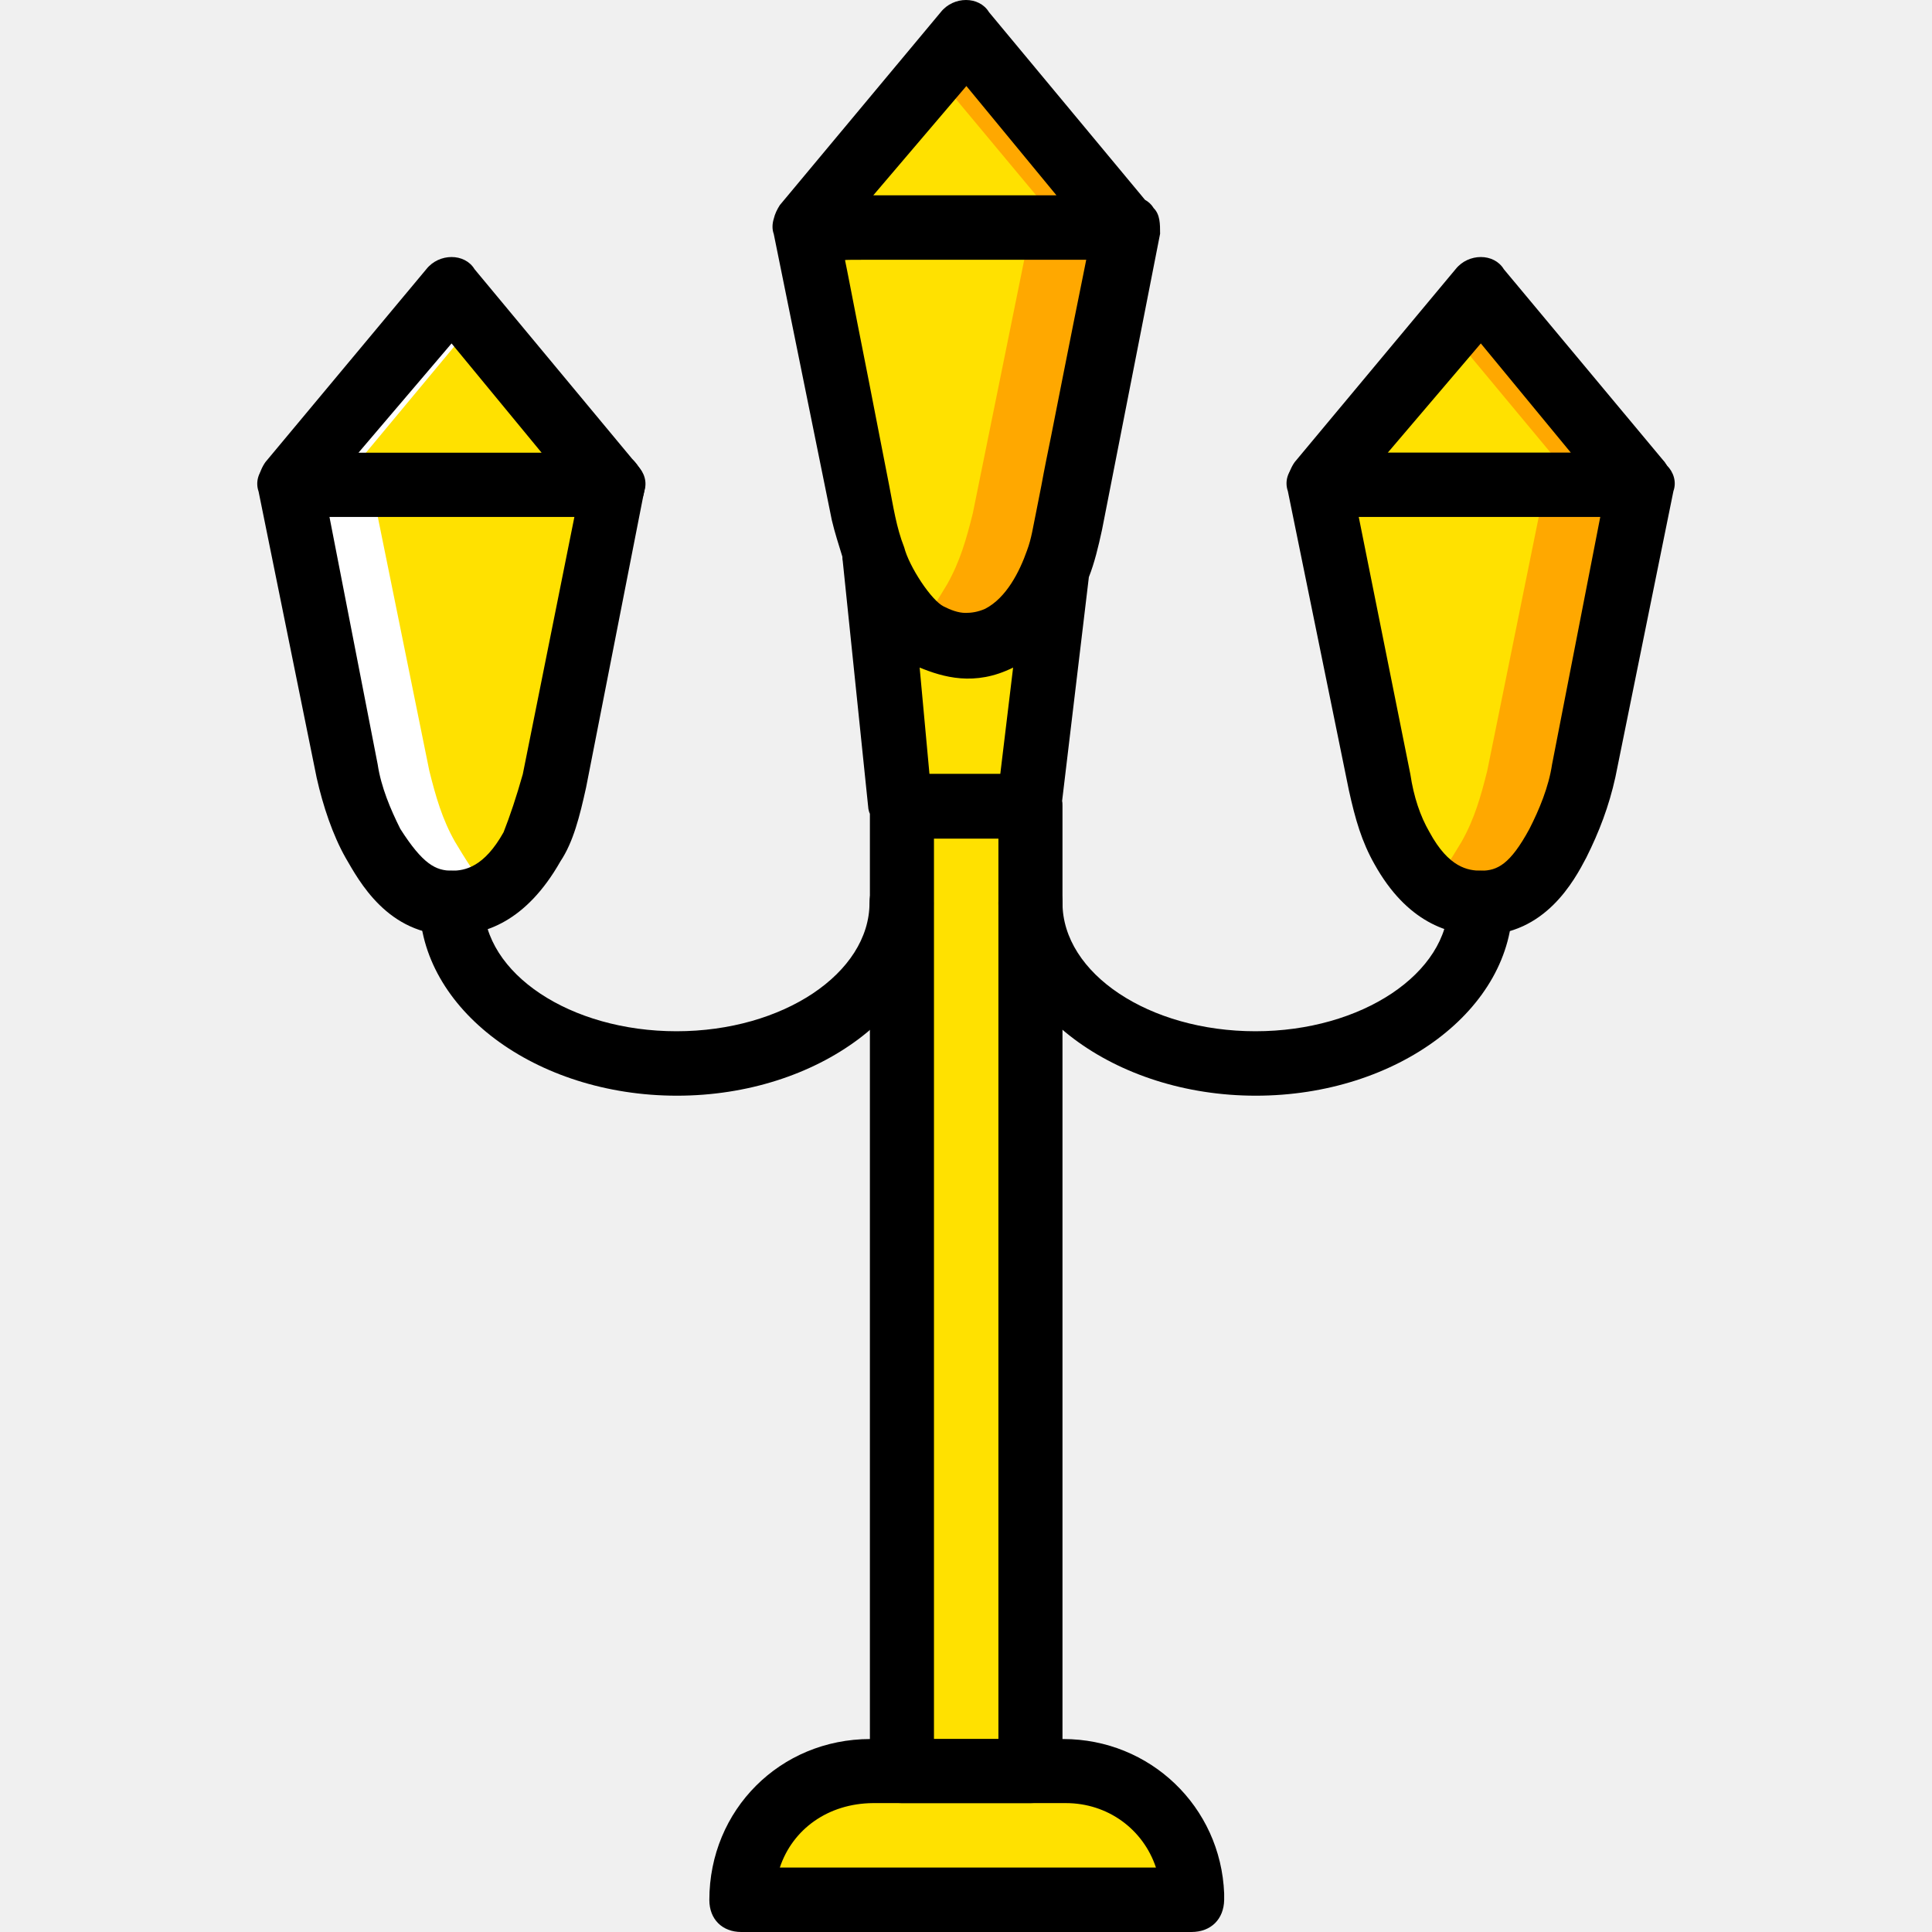
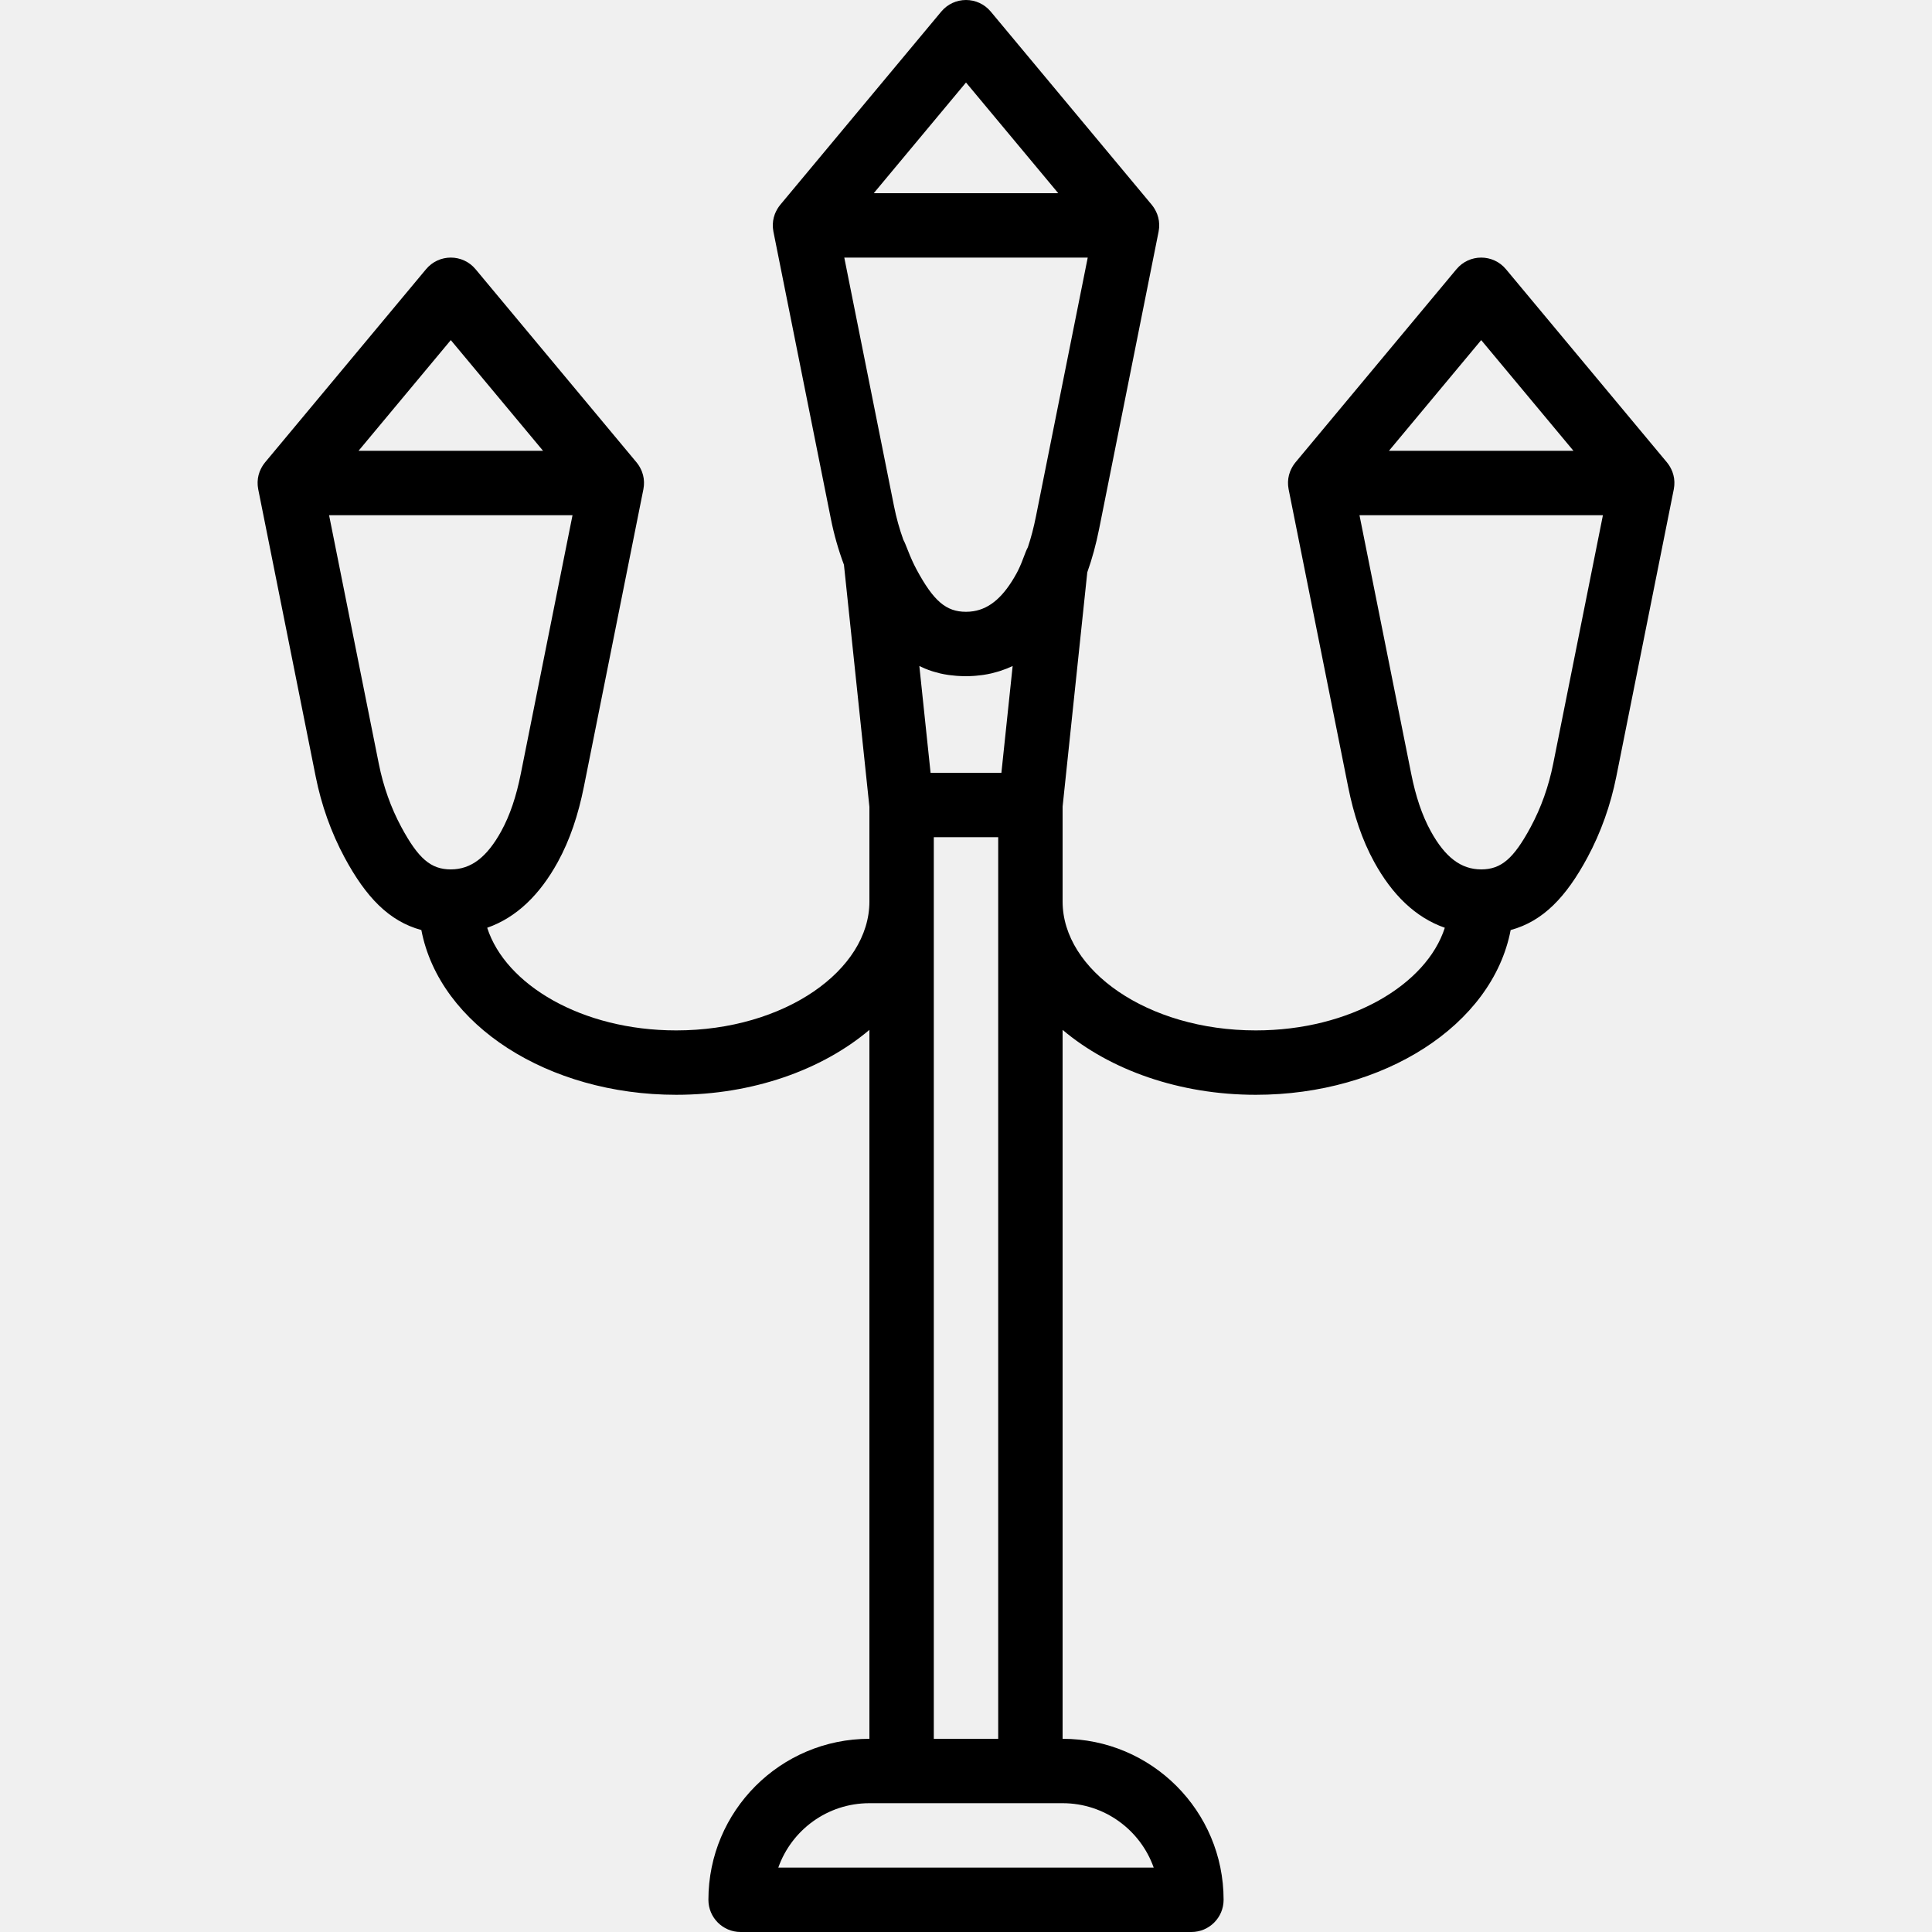
- <svg xmlns="http://www.w3.org/2000/svg" height="800px" width="800px" version="1.1" id="Layer_1" viewBox="0 0 512.625 512.625" xml:space="preserve">
-   <g>
-     <path style="fill:#FFE100;" d="M213.713,60.325l15.4,75.9c1.7,6.8,3.4,12.8,6.8,18.8c5.1,8.5,10.2,15.4,20.5,15.4   c10.2,0,16.2-6.8,20.5-14.5c3.4-5.1,5.1-11.1,6-17.9l16.2-77.7L213.713,60.325L213.713,60.325z" />
-     <polygon style="fill:#FFE100;" points="299.113,60.325 213.713,60.325 256.413,9.125  " />
-     <path style="fill:#FFE100;" d="M316.113,504.125h-119.4c0-18.8,15.4-34.1,34.1-34.1h51.2   C300.813,469.925,316.113,485.325,316.113,504.125" />
-     <polygon style="fill:#FFE100;" points="239.313,469.925 273.513,469.925 273.513,213.925 239.313,213.925  " />
-     <path style="fill:#FFE100;" d="M77.213,128.625l15.4,75.9c1.7,6.8,3.4,12.8,6.8,18.8c4.3,9.4,10.2,16.2,20.5,16.2   s16.2-6.8,20.5-14.5c3.4-5.1,5.1-11.1,6-17.9l16.2-78.5H77.213z" />
-     <polygon style="fill:#FFE100;" points="162.513,128.625 77.213,128.625 119.913,77.425  " />
-     <path style="fill:#FFE100;" d="M435.613,128.625l-15.4,75.9c-1.7,6.8-3.4,12.8-6.8,18.8c-5.1,8.5-10.2,15.4-20.5,15.4   c-10.2,0-16.2-6.8-20.5-14.5c-3.4-5.1-5.1-11.1-6-17.9l-16.1-77.7H435.613z" />
+ <svg xmlns="http://www.w3.org/2000/svg" fill="#000000" height="800px" width="800px" version="1.1" id="Layer_1" viewBox="0 0 512 512" xml:space="preserve">
+   <g transform="translate(-1 -1)">
+     <g>
+       <path d="M444.677,129.902c0.011-0.106,0.025-0.212,0.033-0.318c0.019-0.253,0.024-0.507,0.02-0.762    c-0.001-0.076-0.005-0.151-0.008-0.226c-0.012-0.275-0.033-0.548-0.072-0.823c-0.001-0.005-0.002-0.009-0.002-0.013    c-0.085-0.583-0.233-1.163-0.448-1.733c-0.008-0.023-0.015-0.046-0.023-0.069c-0.077-0.198-0.168-0.392-0.262-0.587    c-0.078-0.164-0.16-0.326-0.248-0.484c-0.078-0.14-0.155-0.28-0.243-0.417c-0.199-0.316-0.414-0.621-0.651-0.909    c-0.006-0.008-0.01-0.016-0.017-0.023l-42.667-51.2c-3.412-4.094-9.699-4.094-13.111,0l-42.667,51.2    c-0.006,0.008-0.011,0.016-0.017,0.023c-0.238,0.287-0.452,0.592-0.651,0.908c-0.088,0.138-0.165,0.278-0.243,0.419    c-0.087,0.158-0.17,0.319-0.247,0.482c-0.094,0.195-0.185,0.39-0.262,0.589c-0.008,0.021-0.014,0.043-0.022,0.065    c-0.216,0.572-0.365,1.154-0.45,1.74c0,0.003-0.001,0.007-0.002,0.01c-0.039,0.275-0.061,0.549-0.072,0.825    c-0.003,0.074-0.007,0.149-0.008,0.224c-0.004,0.256,0.001,0.51,0.02,0.764c0.007,0.105,0.021,0.21,0.033,0.315    c0.026,0.234,0.053,0.466,0.099,0.696c0.005,0.026,0.006,0.051,0.011,0.077l15.753,78.746c1.51,7.562,3.706,14.146,6.936,20.034    c4.72,8.594,10.9,14.69,18.701,17.411c-4.84,15.078-25.059,27.202-50.088,27.202c-28.773,0-51.2-16.02-51.2-34.133V214.75    l6.539-62.079c1.285-3.583,2.32-7.402,3.143-11.52l15.752-78.743c0.005-0.026,0.006-0.052,0.011-0.078    c0.045-0.229,0.072-0.461,0.098-0.694c0.011-0.106,0.025-0.212,0.033-0.318c0.019-0.253,0.024-0.507,0.02-0.762    c-0.001-0.076-0.005-0.151-0.008-0.226c-0.012-0.275-0.033-0.548-0.072-0.823c-0.001-0.005-0.002-0.009-0.002-0.013    c-0.085-0.583-0.233-1.163-0.448-1.733c-0.008-0.023-0.015-0.046-0.023-0.069c-0.077-0.198-0.168-0.392-0.262-0.587    c-0.078-0.164-0.16-0.326-0.248-0.484c-0.078-0.14-0.155-0.28-0.243-0.417c-0.199-0.316-0.414-0.621-0.651-0.909    c-0.006-0.008-0.01-0.016-0.017-0.023l-42.667-51.2c-3.412-4.094-9.699-4.094-13.111,0l-42.667,51.2    c-0.006,0.008-0.011,0.016-0.017,0.023c-0.238,0.287-0.452,0.592-0.651,0.908c-0.088,0.138-0.165,0.278-0.243,0.419    c-0.087,0.158-0.17,0.319-0.247,0.482c-0.094,0.195-0.185,0.39-0.262,0.589c-0.008,0.021-0.014,0.043-0.022,0.065    c-0.216,0.572-0.365,1.154-0.45,1.74c0,0.003-0.001,0.007-0.002,0.01c-0.039,0.275-0.061,0.549-0.072,0.825    c-0.003,0.074-0.007,0.149-0.008,0.224c-0.004,0.256,0.001,0.51,0.02,0.764c0.007,0.105,0.021,0.21,0.033,0.315    c0.026,0.234,0.053,0.466,0.099,0.696c0.005,0.026,0.006,0.051,0.011,0.077l15.223,76.1c0.831,4.168,1.997,8.234,3.463,12.163    l6.748,64.144v25.119c0,18.113-22.427,34.133-51.2,34.133c-25.029,0-45.249-12.124-50.088-27.202    c7.801-2.722,13.98-8.816,18.698-17.407c3.232-5.893,5.428-12.477,6.939-20.041l15.752-78.743    c0.005-0.026,0.006-0.052,0.011-0.078c0.045-0.229,0.072-0.461,0.098-0.694c0.011-0.106,0.025-0.212,0.033-0.318    c0.019-0.253,0.024-0.507,0.02-0.762c-0.001-0.076-0.005-0.151-0.008-0.226c-0.012-0.275-0.033-0.549-0.072-0.824    c0-0.003-0.001-0.007-0.002-0.01c-0.084-0.585-0.233-1.165-0.449-1.737c-0.008-0.023-0.015-0.046-0.023-0.069    c-0.077-0.198-0.168-0.393-0.262-0.588c-0.078-0.164-0.16-0.324-0.247-0.483c-0.079-0.14-0.156-0.281-0.243-0.419    c-0.199-0.316-0.413-0.621-0.651-0.908c-0.006-0.008-0.01-0.016-0.017-0.023l-42.667-51.2c-3.412-4.094-9.699-4.094-13.111,0    l-42.667,51.2c-0.006,0.008-0.01,0.016-0.017,0.023c-0.238,0.287-0.452,0.593-0.651,0.909c-0.088,0.138-0.164,0.277-0.243,0.417    c-0.088,0.159-0.17,0.32-0.248,0.484c-0.093,0.195-0.185,0.389-0.262,0.587c-0.009,0.023-0.015,0.046-0.023,0.069    c-0.215,0.57-0.364,1.15-0.448,1.733c-0.001,0.005-0.002,0.009-0.002,0.013c-0.039,0.275-0.06,0.548-0.072,0.823    c-0.003,0.075-0.007,0.15-0.008,0.226c-0.004,0.256,0.001,0.509,0.02,0.762c0.007,0.106,0.021,0.212,0.033,0.318    c0.026,0.233,0.053,0.465,0.098,0.694c0.005,0.026,0.006,0.052,0.011,0.078l15.223,76.1c1.513,7.584,4.092,14.847,7.681,21.512    c5.603,10.387,11.71,16.853,20.323,19.185c4.839,25.228,33.634,43.663,67.541,43.663c20.218,0,38.609-6.563,51.2-17.203V461.8    c-23.563,0-42.667,19.104-42.667,42.667c0,4.713,3.82,8.533,8.533,8.533h119.467c4.713,0,8.533-3.821,8.533-8.533    c0-23.563-19.104-42.667-42.667-42.667V273.93c12.591,10.64,30.982,17.203,51.2,17.203c33.907,0,62.702-18.434,67.541-43.662    c8.613-2.331,14.719-8.796,20.32-19.179c3.592-6.67,6.171-13.934,7.685-21.522l15.223-76.096c0.005-0.026,0.006-0.052,0.011-0.078    C444.624,130.367,444.65,130.135,444.677,129.902z M120.467,91.129l24.448,29.337H96.019L120.467,91.129z M101.392,203.431    l-13.182-65.898h64.514l-13.711,68.538c-1.196,5.986-2.857,10.968-5.165,15.175c-3.801,6.92-8.008,10.154-13.382,10.154    c-5.293,0-8.608-2.873-13.106-11.211C104.589,215.043,102.579,209.382,101.392,203.431z M306.743,495.933h-99.486    c3.515-9.942,12.998-17.067,24.143-17.067h51.2C293.745,478.867,303.228,485.991,306.743,495.933z M246.294,178.244    c0.527,0.215,1.066,0.41,1.614,0.59c0.151,0.049,0.303,0.097,0.455,0.144c0.535,0.164,1.078,0.313,1.633,0.444    c0.086,0.02,0.169,0.045,0.255,0.064c0.642,0.145,1.3,0.266,1.97,0.366c0.141,0.021,0.286,0.037,0.428,0.056    c0.545,0.074,1.1,0.133,1.664,0.177c0.176,0.014,0.352,0.029,0.53,0.04c0.704,0.044,1.418,0.074,2.153,0.074    c0.707,0,1.4-0.031,2.086-0.076c0.185-0.012,0.367-0.028,0.55-0.044c0.534-0.045,1.063-0.103,1.585-0.175    c0.16-0.022,0.321-0.04,0.479-0.064c0.649-0.1,1.289-0.219,1.918-0.361c0.135-0.03,0.267-0.068,0.401-0.1    c0.5-0.12,0.994-0.254,1.481-0.4c0.195-0.059,0.39-0.119,0.583-0.182c0.483-0.157,0.961-0.327,1.432-0.51    c0.127-0.049,0.256-0.092,0.382-0.143c0.496-0.201,0.986-0.414,1.469-0.643l-2.98,28.294h-18.77l-2.977-28.296    c0.486,0.242,0.982,0.465,1.485,0.675C246.178,178.201,246.237,178.221,246.294,178.244z M275.547,137.805    c-0.596,2.985-1.308,5.719-2.158,8.233c-0.213,0.394-0.411,0.807-0.578,1.259c-0.841,2.272-1.426,3.708-2.036,4.926    c-0.095,0.182-0.186,0.368-0.283,0.548c-0.037,0.069-0.073,0.139-0.11,0.207c-3.329,6.055-6.967,9.289-11.421,10.004    c-0.636,0.102-1.289,0.152-1.959,0.152c-5.293,0-8.608-2.873-13.106-11.211c-0.213-0.396-0.414-0.801-0.618-1.203    c-0.726-1.485-1.447-3.196-2.33-5.486c-0.159-0.412-0.345-0.791-0.542-1.154c-1.037-2.875-1.868-5.856-2.479-8.915l-13.182-65.898    h64.514L275.547,137.805z M248.467,222.868h17.067v238.93h-17.067V222.868z M257,22.863L281.448,52.2h-48.895L257,22.863z     M393.533,91.129l24.448,29.337h-48.895L393.533,91.129z M412.609,203.426c-1.188,5.955-3.198,11.616-5.972,16.768    c-4.495,8.332-7.81,11.205-13.103,11.205c-5.374,0-9.581-3.233-13.385-10.158c-2.305-4.202-3.966-9.184-5.161-15.167    l-13.711-68.541h64.514L412.609,203.426z" />
+     </g>
  </g>
-   <path style="fill:#FFA800;" d="M410.013,128.625l-15.4,75.9c-1.7,6.8-3.4,12.8-6.8,18.8c-2.6,4.3-5.1,8.5-7.7,11.1  c3.4,2.6,7.7,5.1,12.8,5.1c10.2,0,16.2-6.8,20.5-15.4c3.4-6,5.1-12.8,6.8-18.8l15.4-76.8h-25.6V128.625z" />
-   <polygon style="fill:#FFE100;" points="350.313,128.625 435.613,128.625 392.913,77.425 " />
-   <g>
-     <polygon style="fill:#FFA800;" points="392.913,77.425 384.413,87.625 418.513,128.625 435.613,128.625  " />
-     <path style="fill:#FFA800;" d="M273.513,60.325l-15.4,75.9c-1.7,6.8-3.4,12.8-6.8,18.8c-2.6,4.3-5.1,8.5-7.7,11.1   c3.4,2.6,7.7,5.1,12.8,5.1c10.2,0,16.2-6.8,20.5-15.4c3.4-6,5.1-12.8,6.8-18.8l15.4-76.8h-25.6V60.325z" />
-     <polygon style="fill:#FFA800;" points="256.413,9.125 247.913,19.425 282.013,60.325 299.113,60.325  " />
-   </g>
-   <g>
-     <path style="fill:#FFFFFF;" d="M98.513,128.625l15.4,75.9c1.7,6.8,3.4,12.8,6.8,18.8c2.6,4.3,5.1,8.5,7.7,11.1   c-3.4,3.4-7.7,5.1-12.8,5.1c-10.2,0-16.2-6.8-20.5-15.4c-3.4-6-5.1-12.8-6.8-18.8l-15.4-76.7H98.513z" />
-     <polygon style="fill:#FFFFFF;" points="115.613,77.425 124.113,87.625 90.013,128.625 72.913,128.625  " />
-   </g>
-   <path style="fill:#FFE100;" d="M276.913,156.825c-4.3,8.5-11.1,14.5-20.5,14.5c-10.2,0-16.2-6.8-20.5-15.4c-1.7-2.6-2.6-5.1-3.4-7.7  l6.8,65.7h34.1l6.8-64C279.413,152.525,278.613,154.225,276.913,156.825" />
-   <path d="M316.113,512.625L316.113,512.625h-119.4c-5.1,0-8.5-3.4-8.5-8.5c0-23.9,18.8-42.7,42.7-42.7h51.2c23,0,41.8,17.9,42.7,41  c0,0.9,0,0.9,0,1.7C324.712,509.225,321.313,512.625,316.113,512.625z M206.913,495.525h99.8c-3.4-10.2-12.8-17.1-23.9-17.1h-51.2  C219.713,478.525,210.313,485.325,206.913,495.525z" />
-   <path d="M179.613,290.725c-37.5,0-68.3-23-68.3-51.2c0-5.1,3.4-8.5,8.5-8.5s8.5,3.4,8.5,8.5c0,18.8,23,34.1,51.2,34.1  s51.2-15.4,51.2-34.1c0-5.1,3.4-8.5,8.5-8.5s8.5,3.4,8.5,8.5C247.913,267.725,217.113,290.725,179.613,290.725z" />
-   <path d="M119.913,248.125c-17.1,0-24.7-14.5-28.2-20.5c-3.4-6-6-13.7-7.7-21.3l-15.4-75.9c-0.9-2.6,0-5.1,1.7-6.8  c1.7-2.6,4.3-3.4,6.8-3.4h85.3c2.6,0,5.1,0.9,6.8,3.4c1.7,1.7,2.6,4.3,1.7,6.8l-15.4,78.5c-1.7,7.7-3.4,14.5-6.8,19.6  C139.513,244.725,128.413,248.125,119.913,248.125z M87.413,137.125l12.8,65.7c0.9,6,3.4,11.9,6,17.1c6,9.4,9.4,11.1,13.7,11.1  c3.4,0,8.5-0.9,13.7-10.2c1.7-4.3,3.4-9.4,5.1-15.4l13.7-68.3L87.413,137.125L87.413,137.125z" />
-   <path d="M162.513,137.125L162.513,137.125h-85.3c-3.4,0-6-1.7-7.7-5.1c-1.7-3.4-0.9-6.8,0.9-9.4l42.7-51.2c3.4-4.3,10.2-4.3,12.8,0  l41.8,50.3c1.7,1.7,3.4,4.3,3.4,6.8C171.113,133.725,167.713,137.125,162.513,137.125z M95.113,120.125h48.6l-23.9-29  L95.113,120.125z" />
-   <path d="M333.212,290.725c-37.5,0-68.3-23-68.3-51.2c0-5.1,3.4-8.5,8.5-8.5s8.5,3.4,8.5,8.5c0,18.8,23,34.1,51.2,34.1  s51.2-15.4,51.2-34.1c0-5.1,3.4-8.5,8.5-8.5s8.5,3.4,8.5,8.5C401.513,267.725,370.712,290.725,333.212,290.725z" />
-   <path d="M392.913,248.125c-8.5,0-19.6-3.4-28.2-18.8c-3.4-6-5.1-11.9-6.8-19.6l-16.2-79.4c-0.9-2.6,0-5.1,1.7-6.8  c1.7-1.7,4.3-3.4,6.8-3.4h85.3c2.6,0,5.1,0.9,6.8,3.4c1.7,1.7,2.6,4.3,1.7,6.8l-15.4,75.9c-1.7,7.7-4.3,14.5-7.7,21.3  C417.712,233.625,410.013,248.125,392.913,248.125z M360.513,137.125l13.7,68.3c0.9,6,2.6,11.1,5.1,15.4  c5.1,9.4,10.2,10.2,13.7,10.2c4.3,0,7.7-1.7,12.8-11.1c2.6-5.1,5.1-11.1,6-17.1l12.8-65.7L360.513,137.125L360.513,137.125z" />
-   <path d="M435.613,137.125h-85.3c-3.4,0-6-1.7-7.7-5.1c-1.7-3.4-0.9-6.8,0.9-9.4l42.7-51.2c3.4-4.3,10.2-4.3,12.8,0l42.7,51.2  c1.7,2.6,2.6,6,0.9,9.4C441.613,135.425,439.013,137.125,435.613,137.125z M368.212,120.125h48.6l-23.9-29L368.212,120.125z" />
-   <path d="M292.413,140.525l15.4-78.5c0-2.6,0-5.1-1.7-6.8c-0.6-1-1.4-1.7-2.3-2.2l-41.4-49.8c-2.6-4.3-9.4-4.3-12.8,0l-42.7,51.2  c-0.7,1.1-1.3,2.3-1.6,3.6c-0.4,1.3-0.5,2.7,0,4.1l15.4,75.9c0.8,3.4,1.8,6.4,2.8,9.7c0,0.4,0,0.8,0.1,1.2l6.8,65.7  c0.1,0.5,0.2,0.9,0.4,1.3v254c0,5.1,3.4,8.5,8.5,8.5h34.1c5.1,0,8.5-3.4,8.5-8.5v-256c0-0.5,0-1-0.1-1.4l7.1-59.4  C290.413,149.325,291.413,145.125,292.413,140.525z M231.013,68.925h57.2c-0.3,1.5-0.6,3-0.9,4.5c-0.8,3.8-1.5,7.6-2.3,11.4  c-1,5-2,10.1-3,15.1c-1,5.2-2.1,10.5-3.1,15.7c-0.9,4.4-1.8,8.8-2.6,13.2c-0.5,2.5-1,5-1.5,7.6c-0.7,3.3-1.1,6.4-2.3,9.6  c-2,5.7-5.5,12.6-11.1,15.5c-2,0.9-3.8,1.1-5.2,1.1c-2,0-4-0.8-5.8-1.7c-3.3-1.6-9.2-10.6-10.5-15.7c-2.1-5.3-2.9-10.9-4-16.5  c-0.8-4.1-1.6-8.2-2.4-12.3c-1-5.1-2-10.3-3-15.4s-2-10.2-3-15.2c-0.8-3.9-1.5-7.9-2.3-11.8c-0.3-1.7-0.7-3.4-1-5  C224.113,68.925,226.813,68.925,231.013,68.925z M268.813,177.125l-3.4,28.2h-18.8l-2.6-28.2  C250.113,179.625,258.613,182.225,268.813,177.125z M256.413,22.825l23.9,29h-48.6L256.413,22.825z M264.913,461.425h-17.1v-238.9  h17.1V461.425z" />
</svg>
